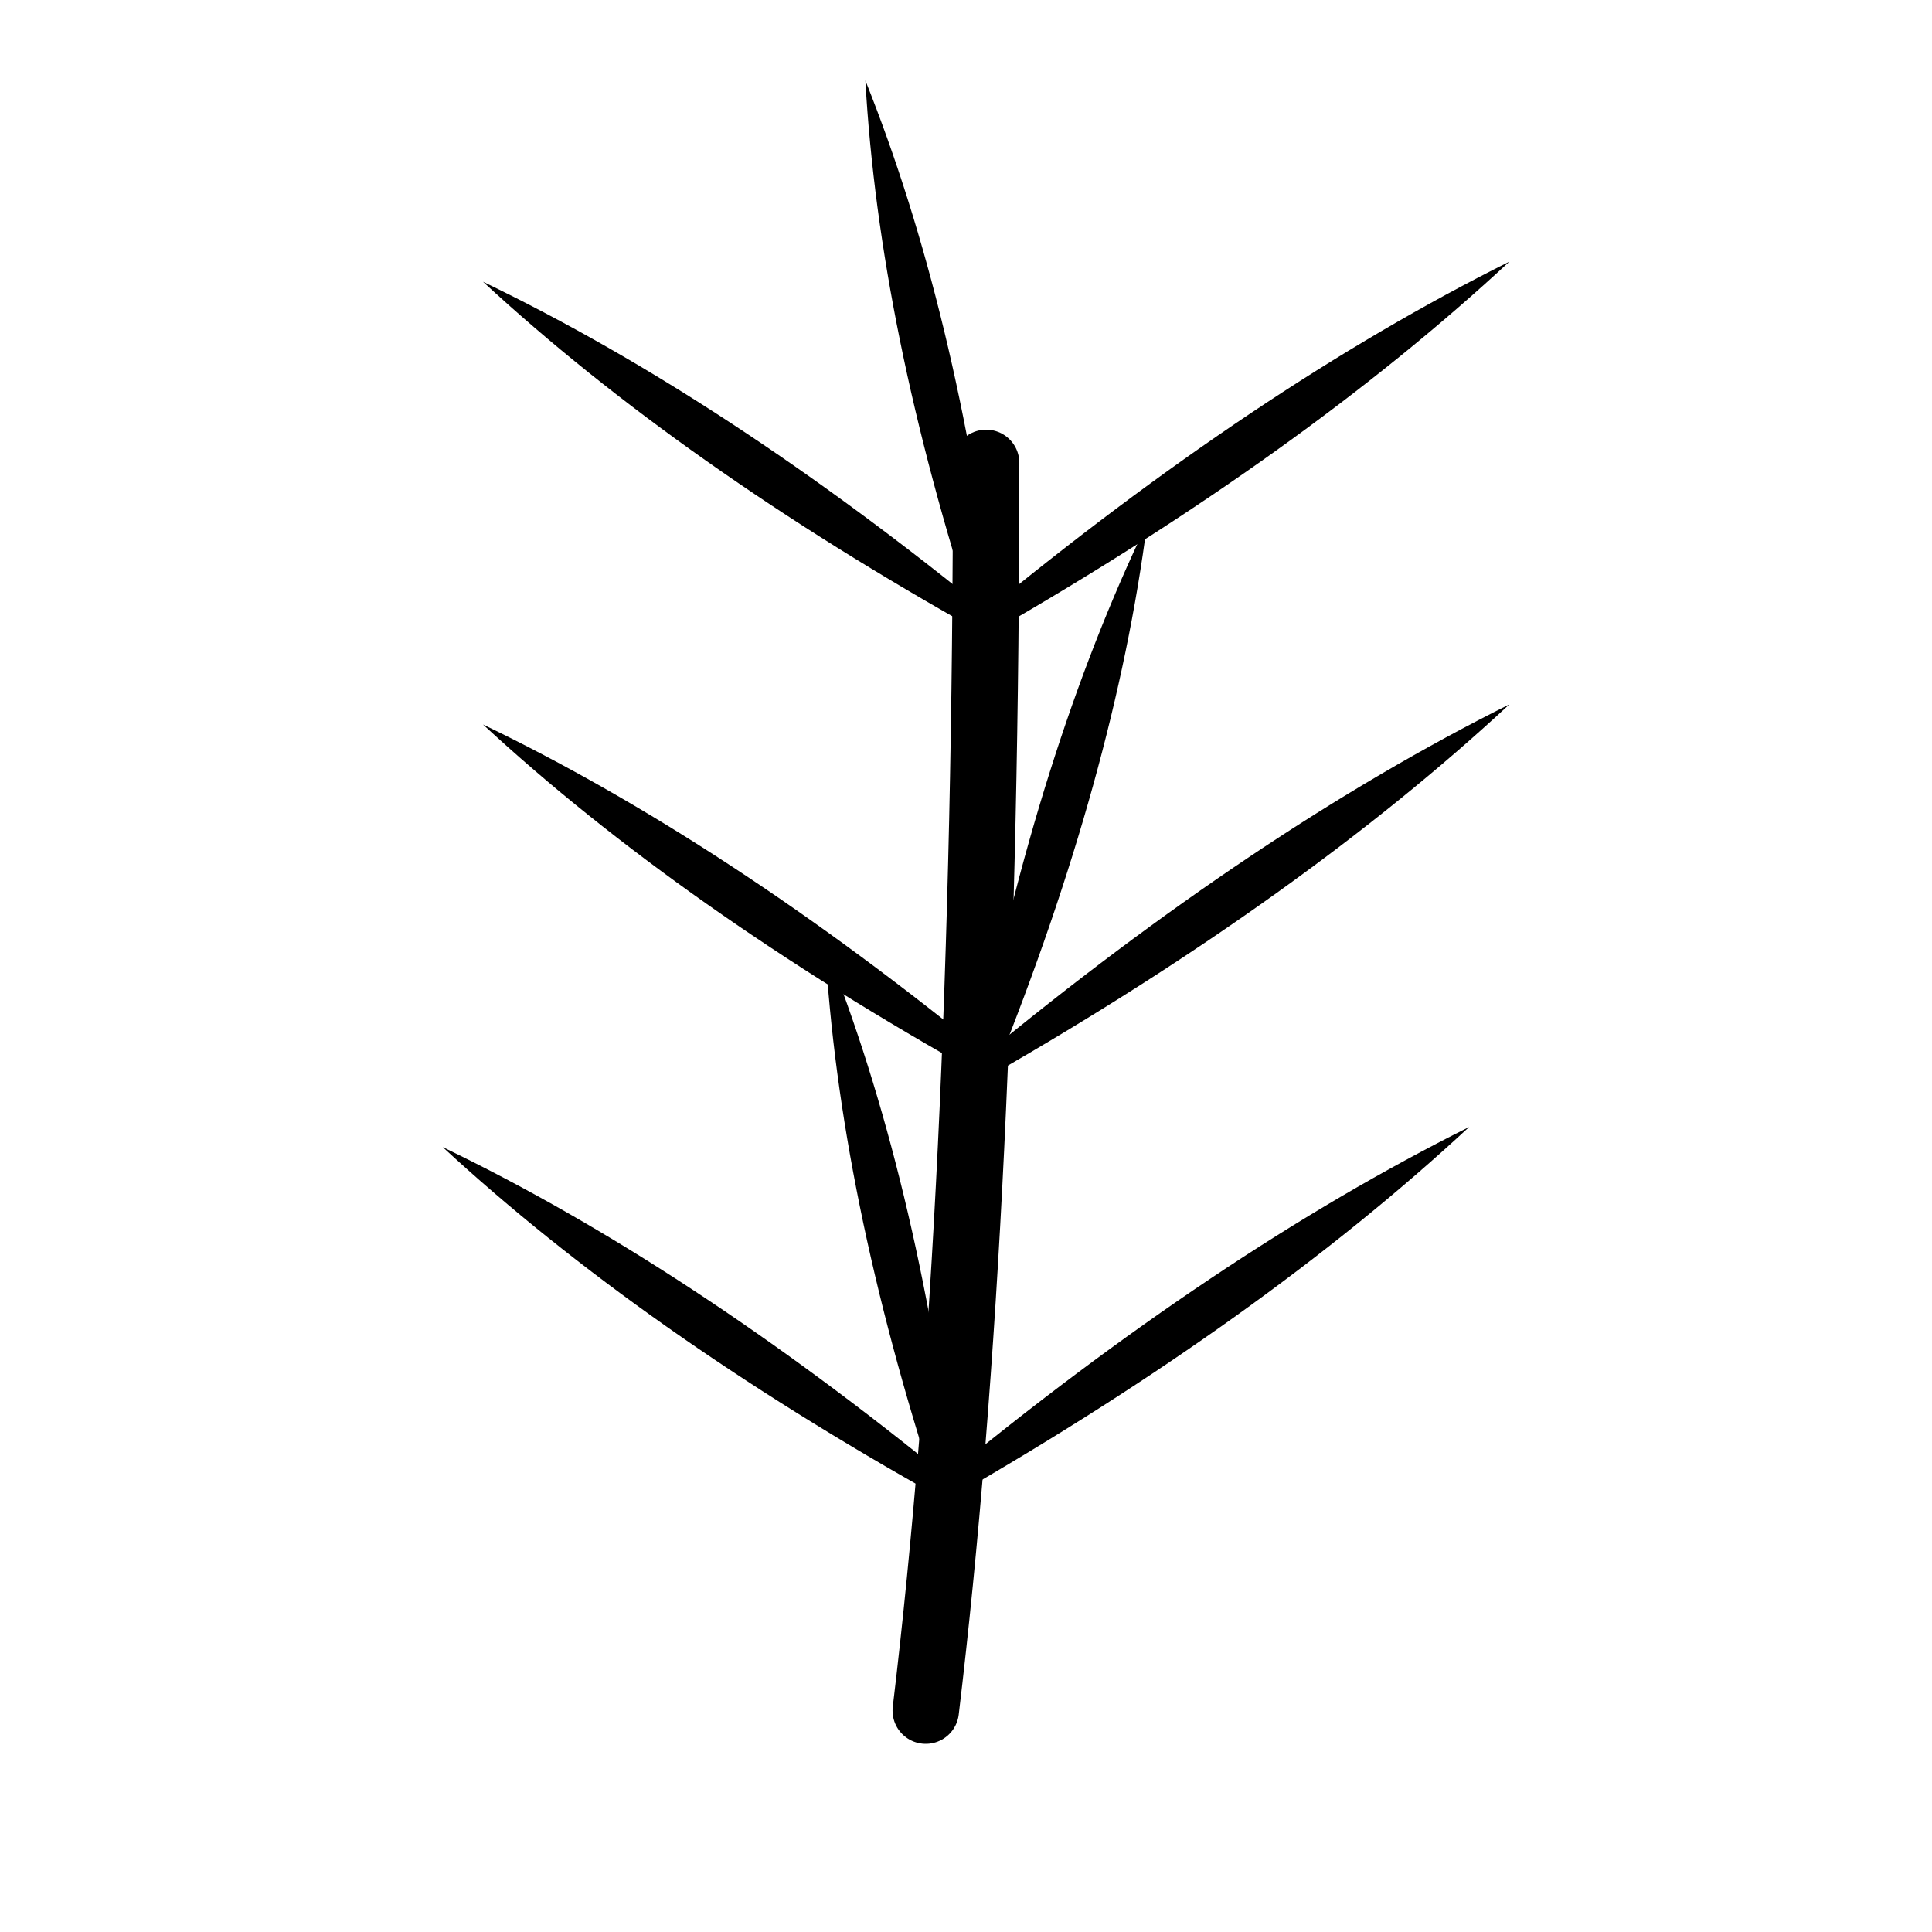
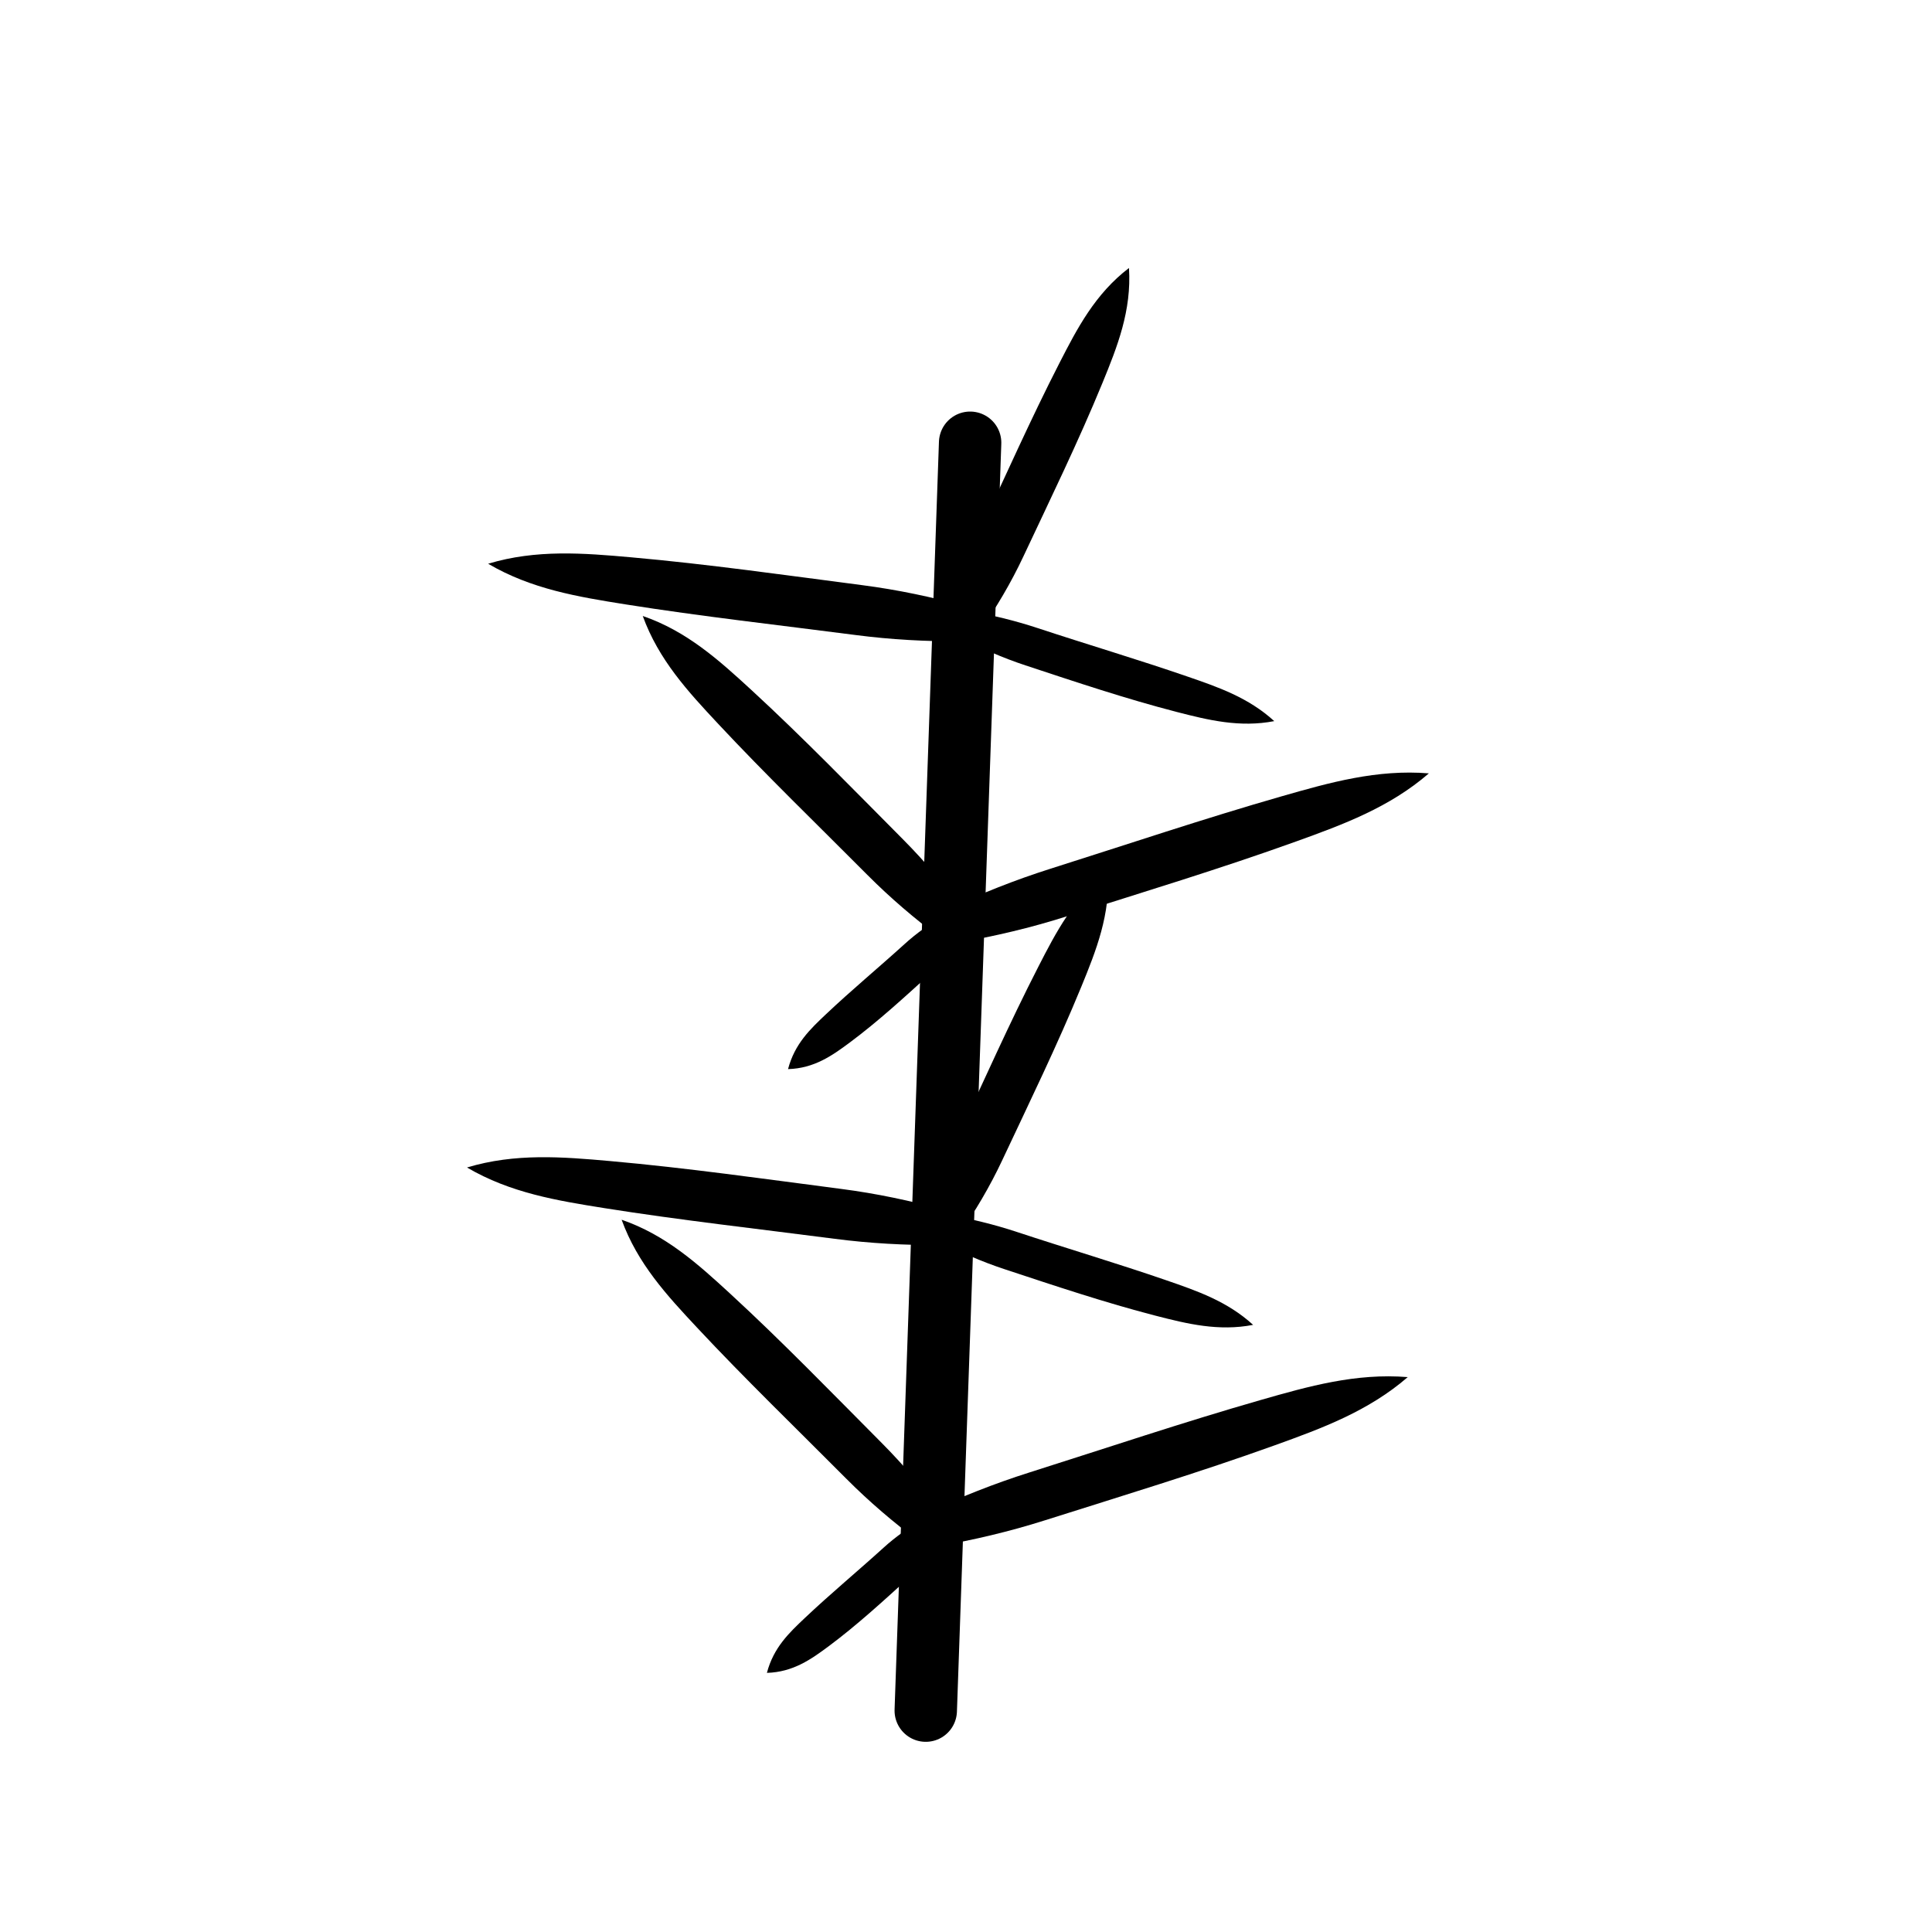
<svg xmlns="http://www.w3.org/2000/svg" width="96" height="96" viewBox="0 0 96 96" fill="none" stroke-linecap="round" stroke-linejoin="round" role="img" aria-label="Wacholder · Juniperus communis">
-   <path d="M46 85 Q49 60 49 23" fill="none" stroke="currentColor" stroke-width="3.3" class="leaf-axis" />
-   <path d="M47.28 73.59 Q34.12 62.83 22 57 Q31.88 66.13 46.72 74.41 Z" fill="currentColor" stroke="none" class="leaf-needle" />
-   <path d="M47.28 74.41 Q62.7 65.56 73 56 Q60.42 62.28 46.72 73.59 Z" fill="currentColor" stroke="none" class="leaf-needle" />
-   <path d="M47.49 73.89 Q45.59 58.45 41 47 Q41.69 59.31 46.51 74.11 Z" fill="currentColor" stroke="none" class="leaf-needle" />
-   <path d="M49.28 52.59 Q36.12 41.83 24 36 Q33.88 45.13 48.72 53.41 Z" fill="currentColor" stroke="none" class="leaf-needle" />
-   <path d="M49.28 53.41 Q64.7 44.56 75 35 Q62.42 41.28 48.72 52.59 Z" fill="currentColor" stroke="none" class="leaf-needle" />
-   <path d="M49.48 53.14 Q55.4 38.45 57 26 Q51.56 37.31 48.52 52.86 Z" fill="currentColor" stroke="none" class="leaf-needle" />
-   <path d="M49.28 30.59 Q36.12 19.83 24 14 Q33.88 23.13 48.72 31.41 Z" fill="currentColor" stroke="none" class="leaf-needle" />
-   <path d="M49.28 31.41 Q64.7 22.56 75 13 Q62.42 19.28 48.72 30.59 Z" fill="currentColor" stroke="none" class="leaf-needle" />
-   <path d="M49.49 30.89 Q47.59 15.45 43 4 Q43.69 16.31 48.51 31.11 Z" fill="currentColor" stroke="none" class="leaf-needle" />
+   <path class="leaf-axis" d="M46 85 L48.205 22" fill="none" stroke="currentColor" stroke-width="3.1" />
+   <path class="leaf-needle" d="M46.577 76.835 C48.369 76.524 50.152 76.104 51.904 75.549 C55.727 74.338 59.613 73.158 63.356 71.811 C65.695 70.969 67.997 70.119 69.95 68.428 C67.375 68.219 65.018 68.884 62.631 69.569 C58.812 70.664 54.967 71.957 51.149 73.166 C49.399 73.72 47.7 74.397 46.053 75.165 Z" fill="currentColor" stroke="none" />
+   <path class="leaf-needle" d="M46.937 75.385 C45.995 74.09 44.961 72.856 43.823 71.711 C41.34 69.215 38.858 66.652 36.287 64.286 C34.68 62.808 33.081 61.362 30.888 60.608 C31.678 62.788 33.139 64.366 34.628 65.959 C37.009 68.508 39.571 70.982 42.05 73.474 C43.187 74.617 44.41 75.659 45.693 76.615 Z" fill="currentColor" stroke="none" />
+   <path class="leaf-needle" d="M45.847 75.504 C45.147 75.907 44.493 76.368 43.903 76.905 C42.613 78.077 41.255 79.202 39.997 80.392 C39.211 81.135 38.439 81.863 38.107 83.124 C39.409 83.085 40.298 82.454 41.179 81.799 C42.587 80.751 43.906 79.538 45.214 78.348 C45.814 77.803 46.334 77.178 46.783 76.496 Z" fill="currentColor" stroke="none" />
+   <path class="leaf-needle" d="M47.631 61.375 C48.454 60.197 49.189 58.956 49.802 57.648 C51.141 54.796 52.541 51.927 53.728 49.034 C54.469 47.226 55.184 45.434 55.048 43.316 C53.364 44.606 52.477 46.313 51.588 48.049 C50.164 50.826 48.875 53.739 47.539 56.586 C46.927 57.891 46.438 59.244 46.049 60.625 Z" fill="currentColor" stroke="none" />
+   <path class="leaf-needle" d="M46.955 60.133 C45.271 59.667 43.55 59.304 41.8 59.077 C37.983 58.581 34.123 58.031 30.32 57.693 C27.943 57.481 25.594 57.291 23.205 58.012 C25.357 59.277 27.676 59.656 30.03 60.031 C33.796 60.63 37.666 61.061 41.478 61.556 C43.225 61.783 44.979 61.878 46.725 61.867 Z" fill="currentColor" stroke="none" />
+   <path class="leaf-needle" d="M46.618 61.645 C47.67 62.206 48.768 62.687 49.908 63.063 C52.395 63.885 54.911 64.728 57.427 65.378 C58.999 65.784 60.561 66.162 62.267 65.832 C60.984 64.66 59.482 64.144 57.956 63.618 C55.516 62.776 52.99 62.028 50.519 61.212 C49.387 60.838 48.23 60.559 47.062 60.355 Z" fill="currentColor" stroke="none" />
+   <path class="leaf-needle" d="M47.627 46.835 C49.419 46.524 51.202 46.104 52.954 45.549 C56.777 44.338 60.663 43.158 64.406 41.811 C66.745 40.969 69.047 40.119 71 38.428 C68.425 38.219 66.068 38.884 63.681 39.569 C59.862 40.664 56.017 41.957 52.199 43.166 C50.449 43.72 48.75 44.397 47.103 45.165 Z" fill="currentColor" stroke="none" />
+   <path class="leaf-needle" d="M47.987 45.385 C47.045 44.09 46.011 42.856 44.873 41.711 C42.39 39.215 39.908 36.652 37.337 34.286 C35.73 32.808 34.131 31.362 31.938 30.608 C32.728 32.788 34.189 34.366 35.678 35.959 C38.059 38.508 40.621 40.982 43.1 43.474 C44.237 44.617 45.46 45.659 46.743 46.615 Z" fill="currentColor" stroke="none" />
+   <path class="leaf-needle" d="M46.897 45.504 C46.197 45.907 45.543 46.368 44.953 46.905 C43.663 48.077 42.305 49.202 41.047 50.392 C40.261 51.135 39.489 51.863 39.157 53.124 C40.459 53.085 41.348 52.454 42.229 51.799 C43.637 50.751 44.956 49.538 46.264 48.348 C46.864 47.803 47.384 47.178 47.833 46.496 Z" fill="currentColor" stroke="none" />
+   <path class="leaf-needle" d="M48.681 31.375 C49.504 30.197 50.239 28.956 50.852 27.648 C52.191 24.796 53.591 21.927 54.778 19.034 C55.519 17.226 56.234 15.434 56.098 13.316 C54.414 14.606 53.527 16.313 52.638 18.049 C51.214 20.826 49.925 23.739 48.589 26.586 C47.977 27.891 47.488 29.244 47.099 30.625 Z" fill="currentColor" stroke="none" />
+   <path class="leaf-needle" d="M48.005 30.133 C46.321 29.667 44.6 29.304 42.85 29.077 C39.033 28.581 35.173 28.031 31.37 27.693 C28.993 27.481 26.644 27.291 24.255 28.012 C26.407 29.277 28.726 29.656 31.08 30.031 C34.846 30.63 38.716 31.061 42.528 31.556 C44.275 31.783 46.029 31.878 47.775 31.867 Z" fill="currentColor" stroke="none" />
+   <path class="leaf-needle" d="M47.668 31.645 C48.72 32.206 49.818 32.687 50.958 33.063 C53.445 33.885 55.961 34.728 58.477 35.378 C60.049 35.784 61.611 36.162 63.317 35.832 C62.034 34.66 60.532 34.144 59.006 33.618 C56.566 32.776 54.04 32.028 51.569 31.212 C50.437 30.838 49.28 30.559 48.112 30.355 Z" fill="currentColor" stroke="none" />
</svg>
